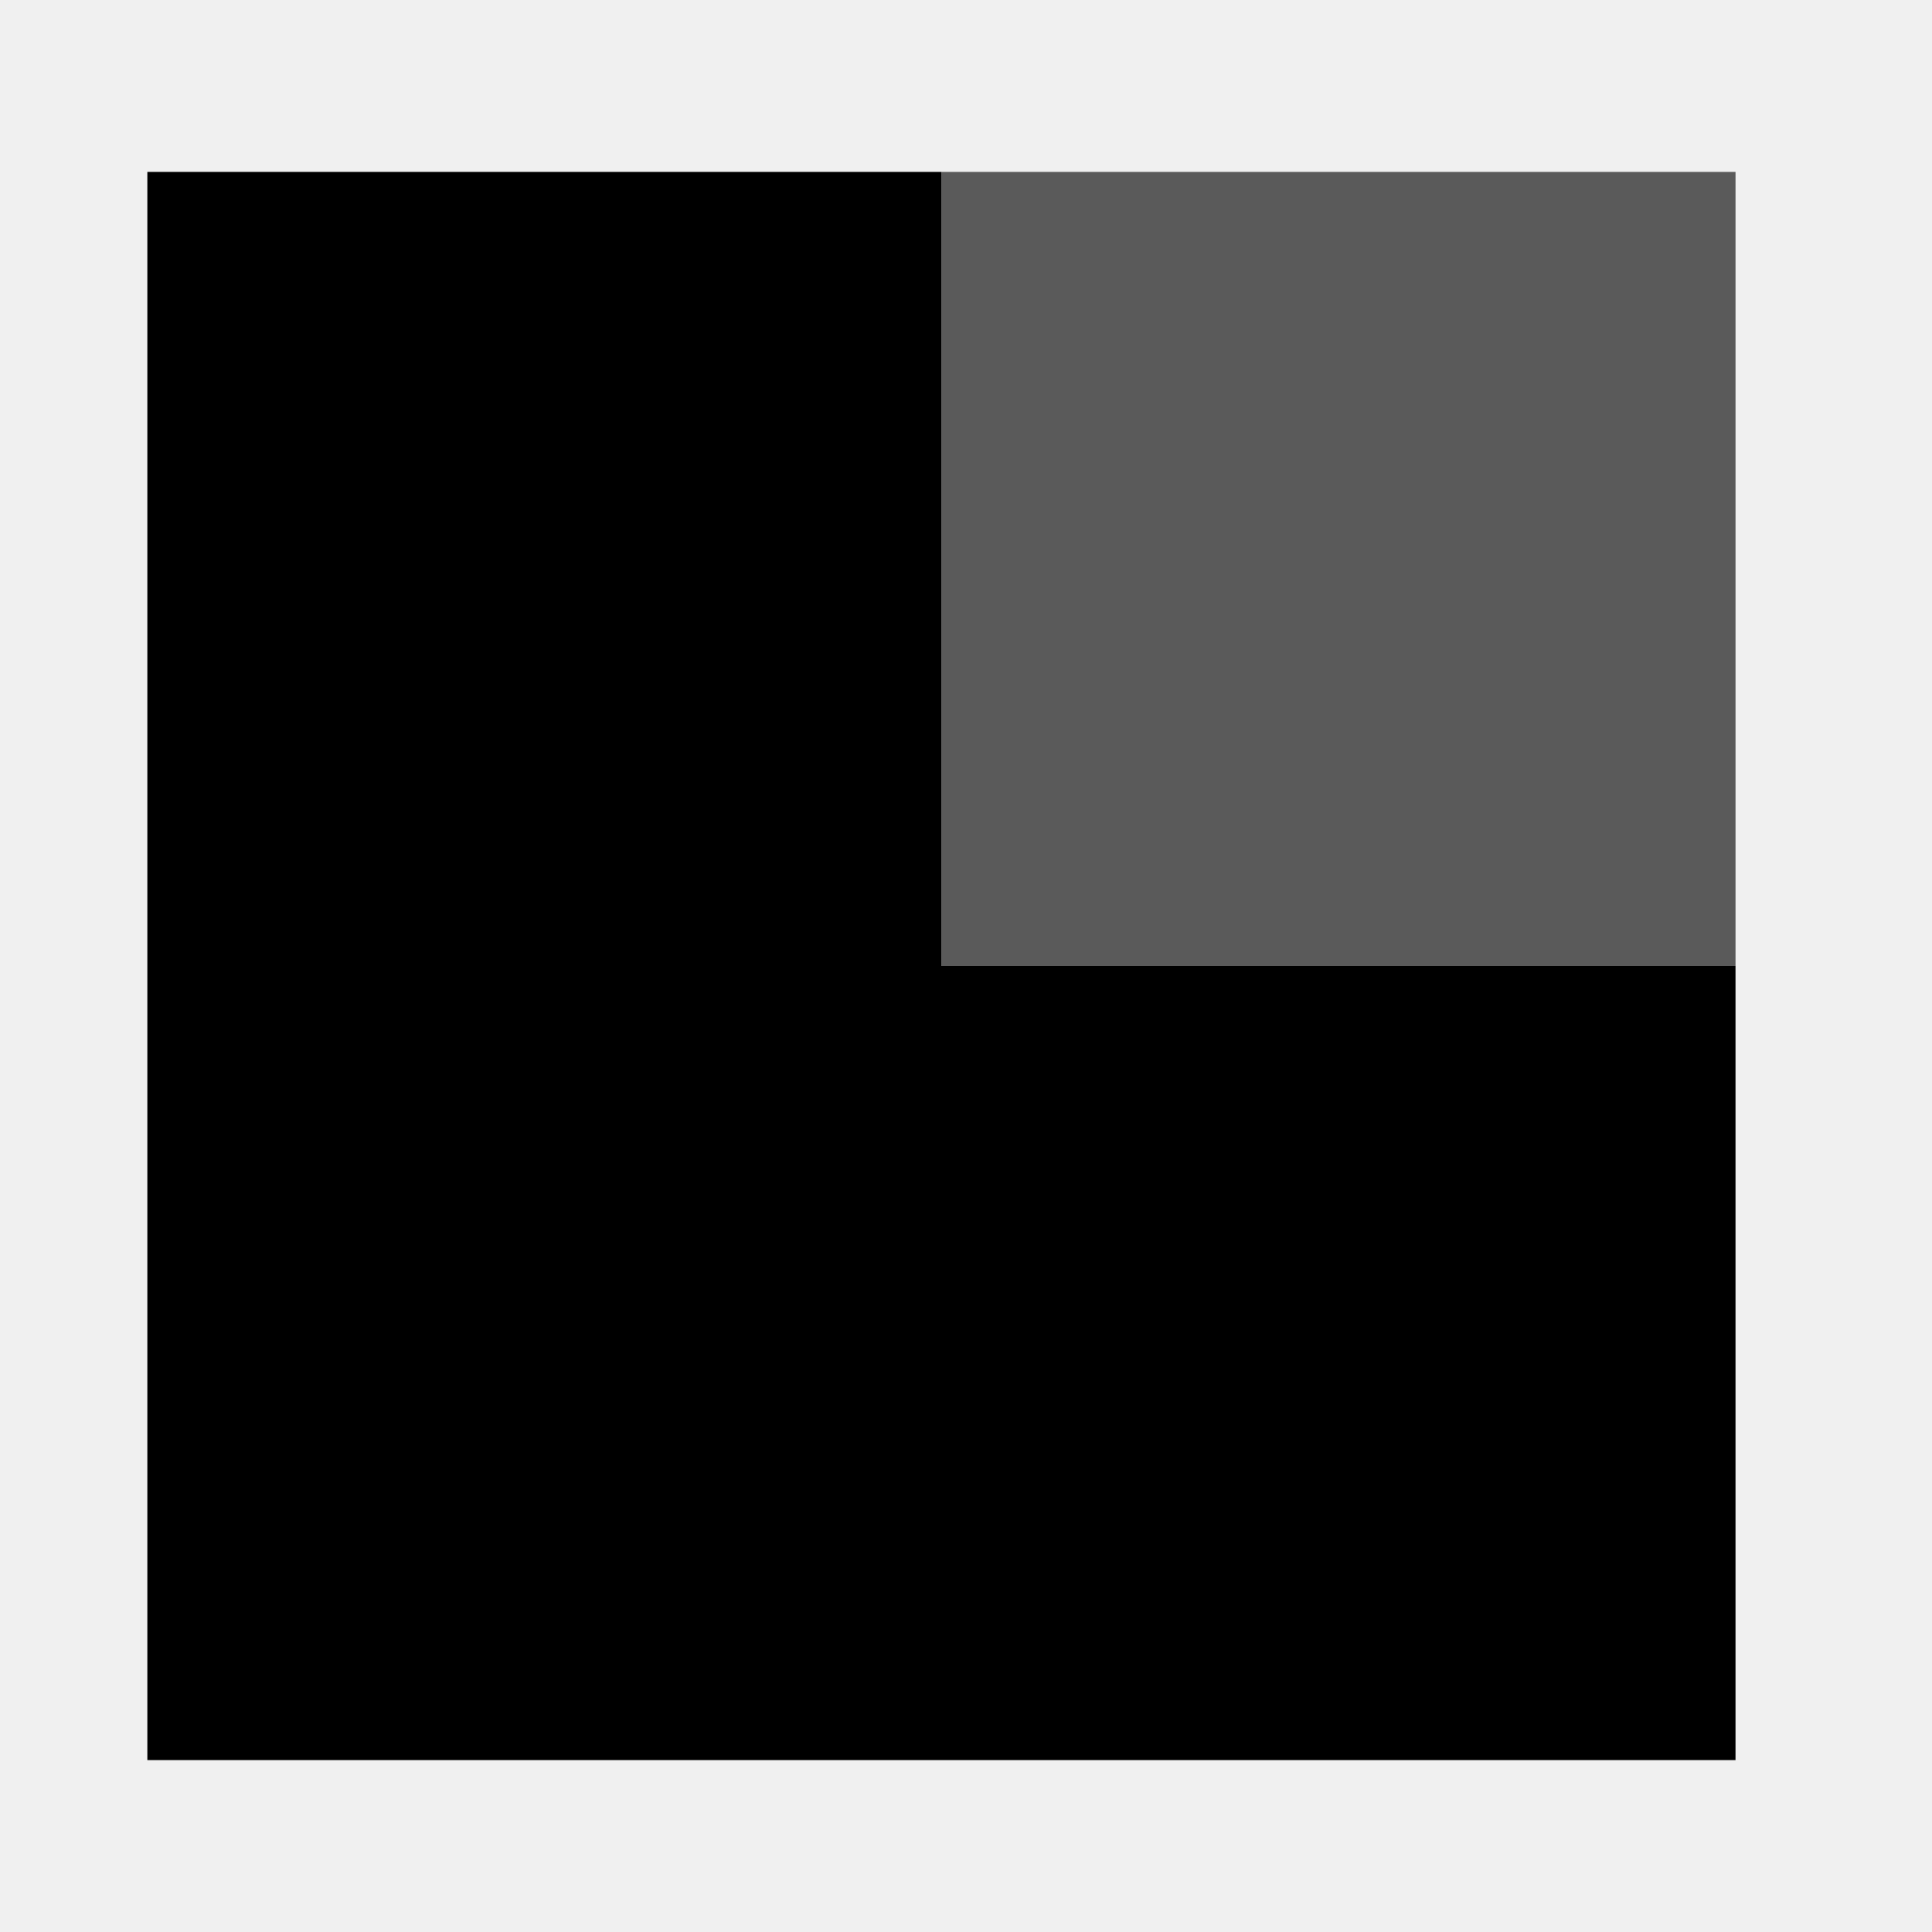
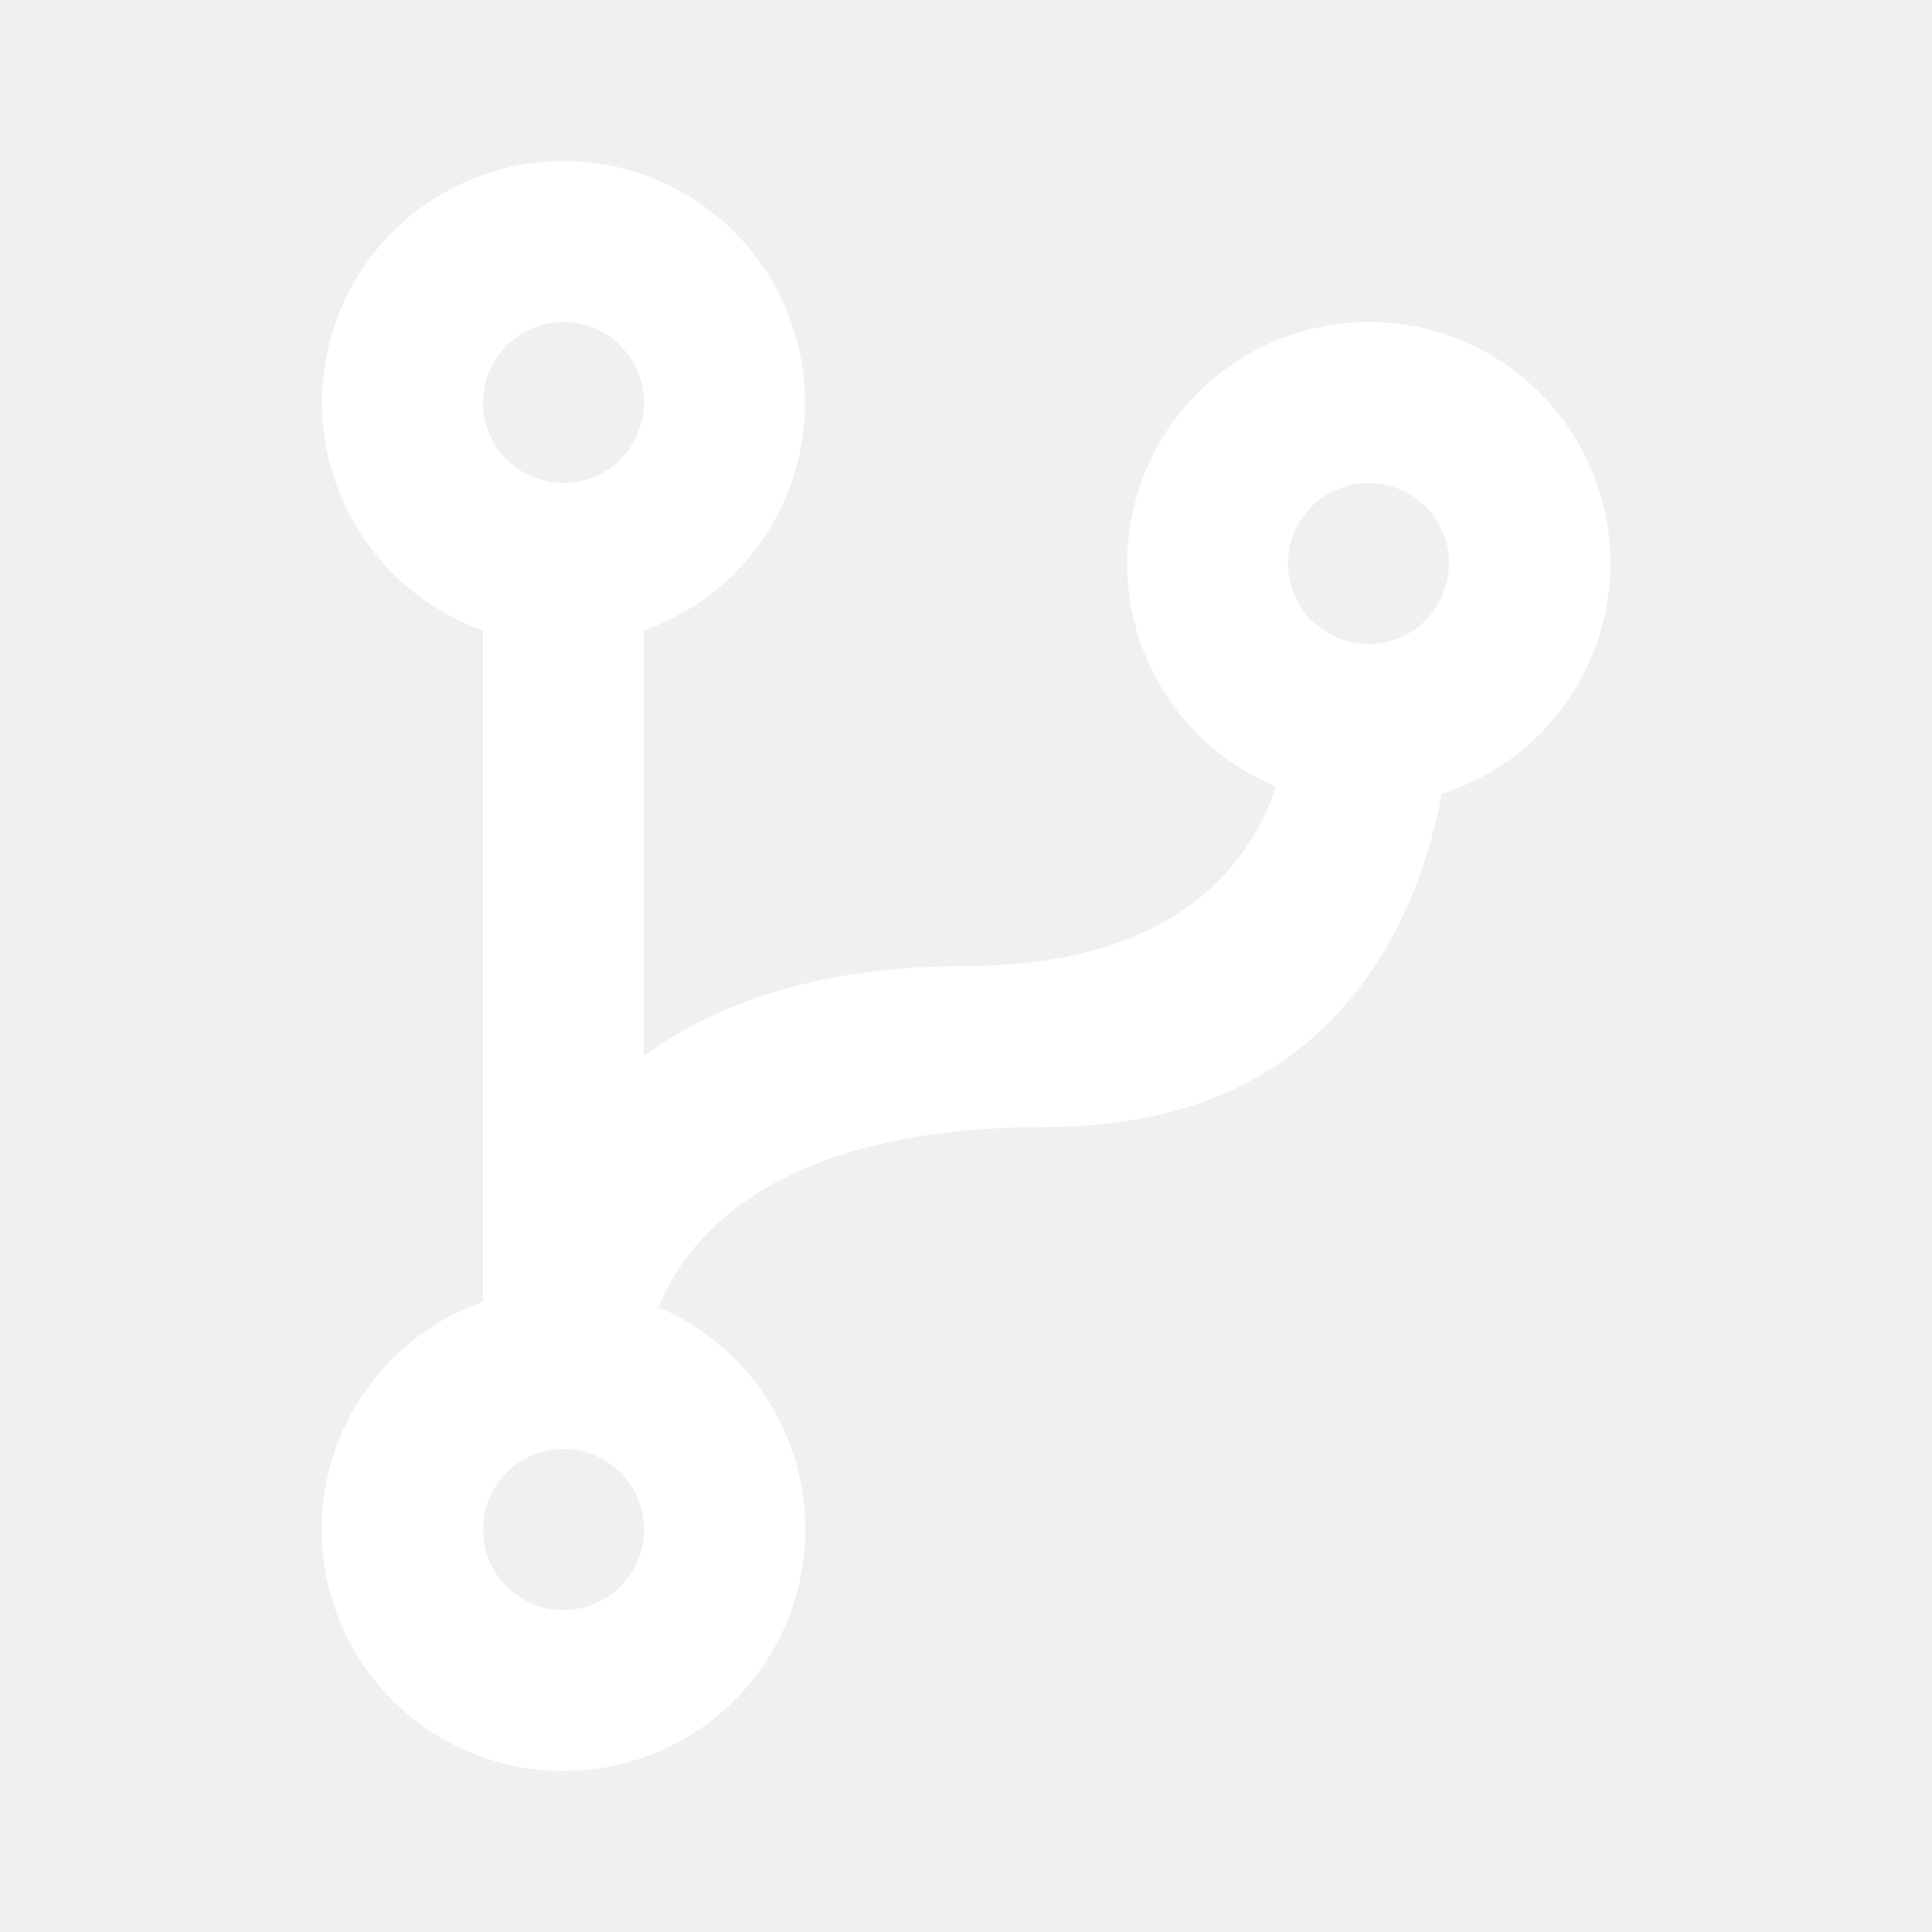
- <svg xmlns="http://www.w3.org/2000/svg" version="1.1" id="svg2" width="256" height="256" viewBox="0 0 256 256">
-   <defs id="defs6" />
-   <rect style="fill:#5a5a5a;fill-opacity:1;stroke:none;stroke-width:139.069;stroke-miterlimit:4;stroke-dasharray:none;stroke-opacity:1;paint-order:stroke fill markers" id="rect821" width="105.22" height="105.22" x="124.746" y="22.78" />
-   <path style="fill:#000000;stroke-width:0.822" d="M 19.525,128 V 22.78 h 52.61 52.61 V 75.39 128 h 52.61 52.61 v 52.61 52.61 H 124.746 19.525 Z" id="path817" />
+ <svg xmlns="http://www.w3.org/2000/svg" viewBox="0 0 24 24" width="24" height="24">
+   <path fill="#FFFFFF" d="M17 4a3 3 0 0 1 .91 5.86c-.26 1.4-1.23 4.14-4.91 4.14-3.36 0-4.46 1.35-4.82 2.24A3 3 0 0 1 7 22a3 3 0 0 1-1-5.83V7.83A3 3 0 1 1 10 5a2.99 2.99 0 0 1-2 2.83v5.29C8.88 12.47 10.16 12 12 12c2.67 0 3.56-1.34 3.85-2.23A3 3 0 0 1 17 4M7 18a1 1 0 1 0 0 2 1 1 0 0 0 0-2M7 4a1 1 0 1 0 0 2 1 1 0 0 0 0-2m10 2a1 1 0 1 0 0 2 1 1 0 0 0 0-2" />
</svg>
